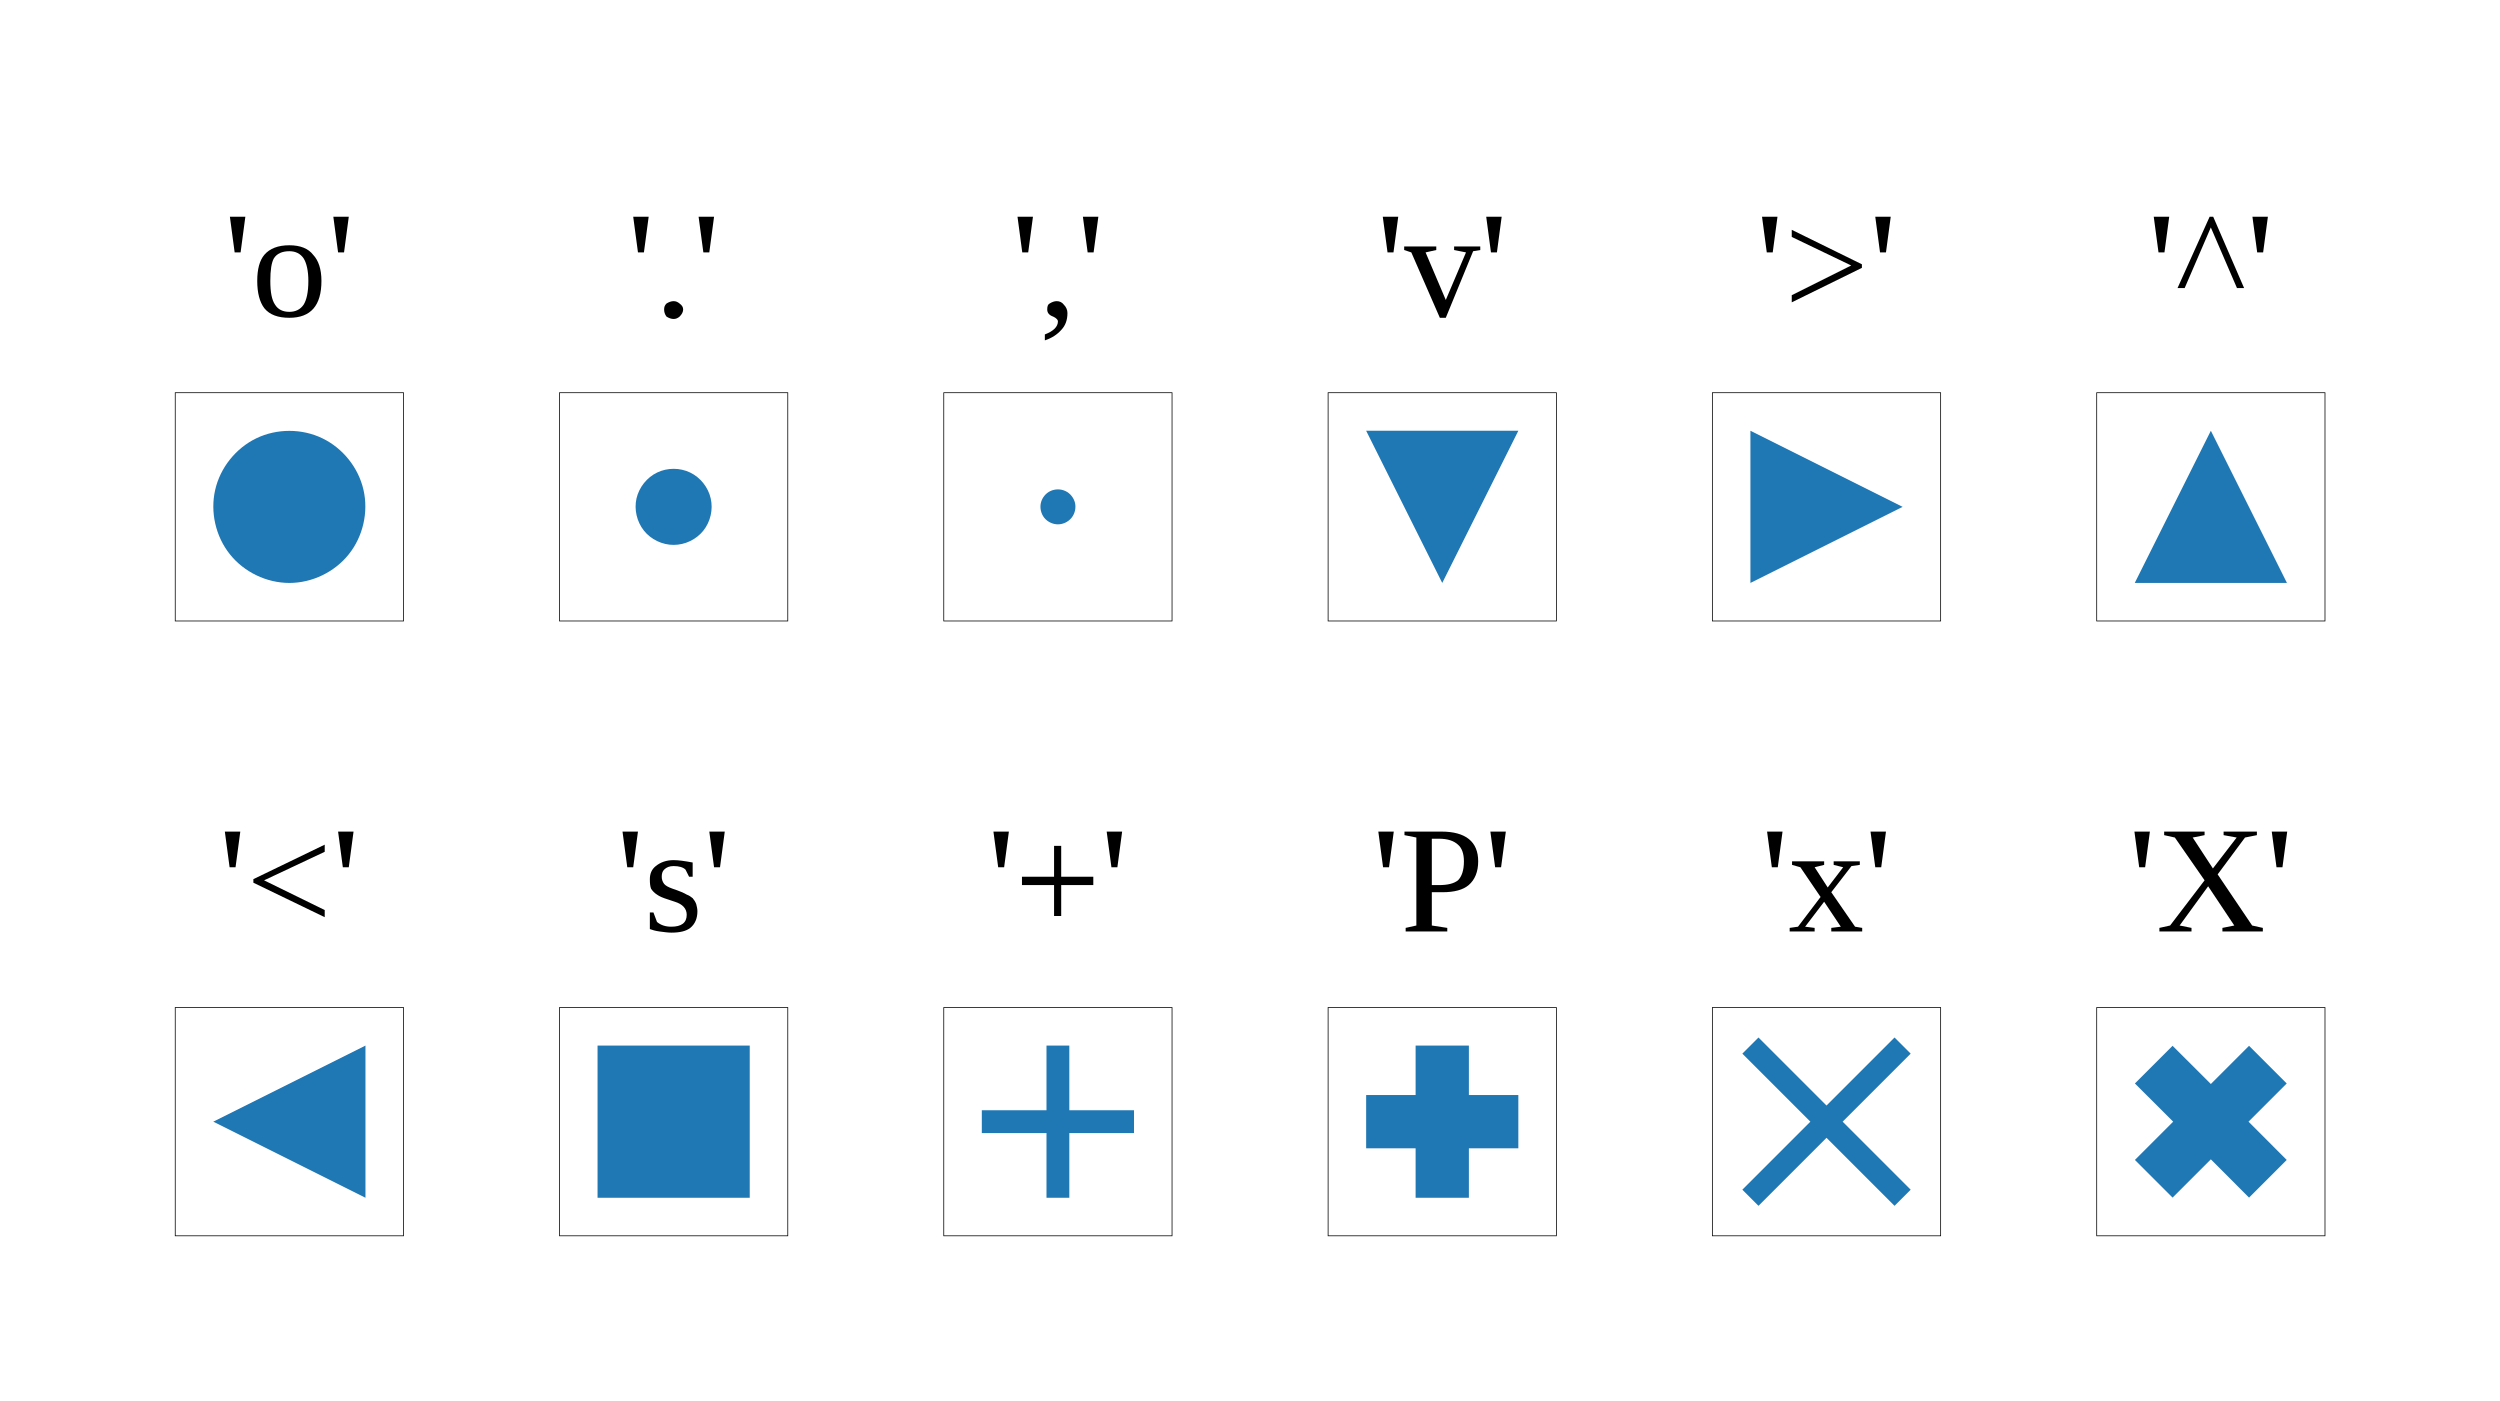
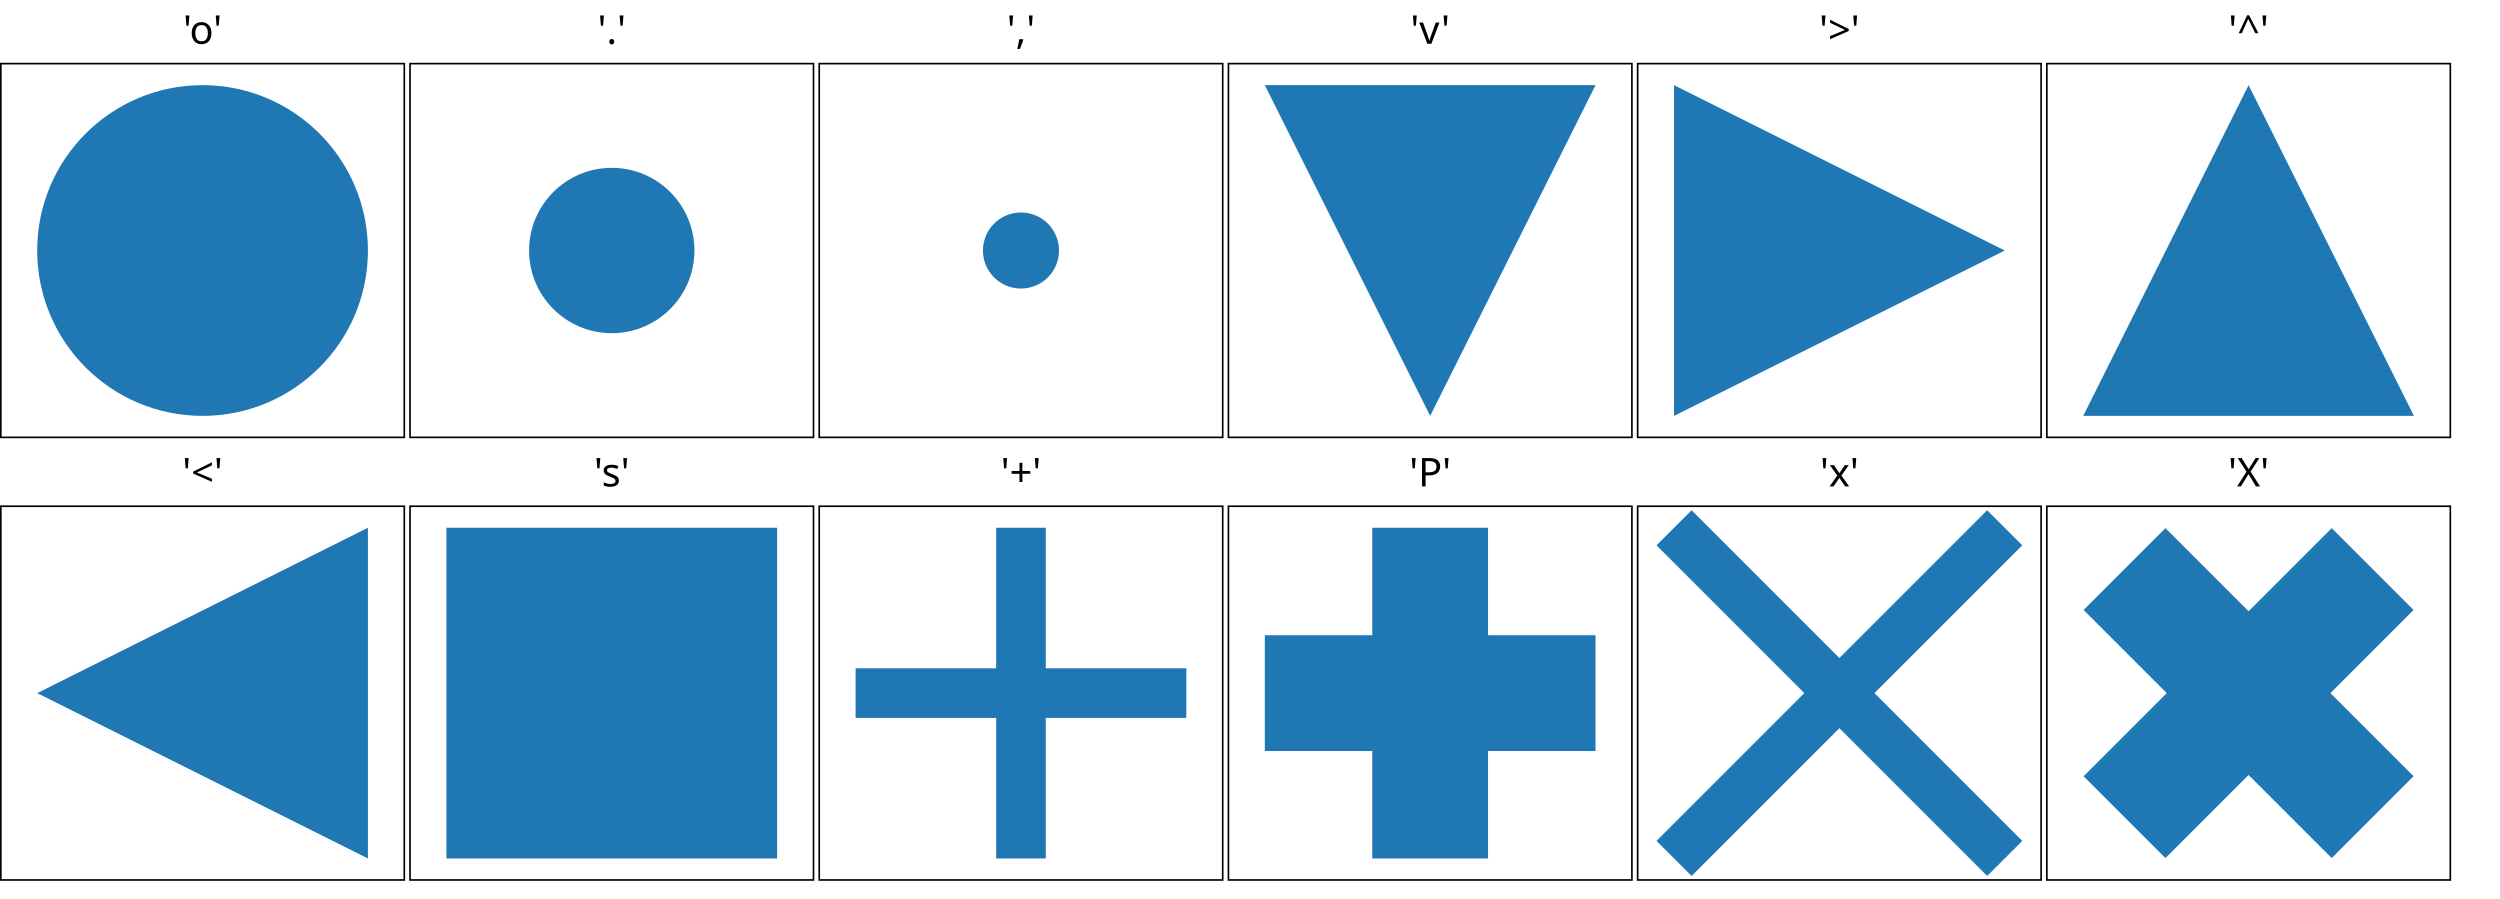
- <svg xmlns="http://www.w3.org/2000/svg" viewBox="0 0 32.855 18.402" height="100%" width="100%" id="id0000000634">
-   <g id="id0000000635">
-     <g id="id0000000636">
-       <g id="id0000000637">
-         <clipPath id="id0000000637clipper">
-           <polygon points="2.303,5.161 2.303,8.161 5.303,8.161 5.303,5.161 " id="id0000000720" class="rectangle" />
-         </clipPath>
-         <g clip-path="url(#id0000000637clipper)" id="id0000000639">
-           <g id="id0000000640">
-             <g id="id0000000642">
-               <g opacity="1" fill="#1f77b4" stroke="black" stroke-width="0" id="id0000000641">
-                 <path id="id0000000721" d="M 3.803 7.661 C 4.102 7.661 4.398 7.518 4.584 7.284 C 4.771 7.05 4.844 6.73 4.777 6.438 C 4.711 6.147 4.506 5.89 4.236 5.76 C 3.967 5.63 3.638 5.63 3.369 5.76 C 3.099 5.89 2.894 6.147 2.828 6.438 C 2.761 6.73 2.834 7.05 3.021 7.284 C 3.207 7.518 3.503 7.661 3.803 7.661 " />
-               </g>
-             </g>
-           </g>
-         </g>
-         <polygon points="2.303,5.161 2.303,8.161 5.303,8.161 5.303,5.161 " stroke="black" stroke-width="0.01" fill="none" id="id0000000722" pointer-events="none" class="rectangle" />
-         <text id="id0000000723" transform="matrix(1 0 0 1 2.3025 5.1608)" x="1.5" y="-1" text-anchor="middle" font-size="2px">
- 'o'
- </text>
-       </g>
-     </g>
-     <g id="id0000000643">
-       <g id="id0000000644">
-         <clipPath id="id0000000644clipper">
-           <polygon points="7.353,5.161 7.353,8.161 10.353,8.161 10.353,5.161 " id="id0000000724" class="rectangle" />
-         </clipPath>
-         <g clip-path="url(#id0000000644clipper)" id="id0000000646">
-           <g id="id0000000647">
-             <g id="id0000000649">
-               <g opacity="1" fill="#1f77b4" stroke="black" stroke-width="0" id="id0000000648">
-                 <path id="id0000000725" d="M 8.853 7.161 C 9.003 7.161 9.151 7.09 9.244 6.973 C 9.337 6.856 9.374 6.695 9.34 6.55 C 9.307 6.404 9.205 6.275 9.07 6.21 C 8.935 6.145 8.771 6.145 8.636 6.21 C 8.501 6.275 8.399 6.404 8.365 6.55 C 8.332 6.695 8.369 6.856 8.462 6.973 C 8.555 7.09 8.703 7.161 8.853 7.161 " />
-               </g>
-             </g>
-           </g>
-         </g>
-         <polygon points="7.353,5.161 7.353,8.161 10.353,8.161 10.353,5.161 " stroke="black" stroke-width="0.01" fill="none" id="id0000000726" pointer-events="none" class="rectangle" />
-         <text id="id0000000727" transform="matrix(1 0 0 1 7.35292 5.1608)" x="1.5" y="-1" text-anchor="middle" font-size="2px">
- '.'
- </text>
-       </g>
-     </g>
-     <g id="id0000000650">
-       <g id="id0000000651">
-         <clipPath id="id0000000651clipper">
-           <polygon points="12.403,5.161 12.403,8.161 15.403,8.161 15.403,5.161 " id="id0000000728" class="rectangle" />
-         </clipPath>
-         <g clip-path="url(#id0000000651clipper)" id="id0000000653">
-           <g id="id0000000654">
-             <g id="id0000000656">
-               <g opacity="1" fill="#1f77b4" stroke="black" stroke-width="0" id="id0000000655">
-                 <path id="id0000000729" d="M 13.903 6.891 C 13.972 6.891 14.04 6.858 14.083 6.804 C 14.126 6.75 14.143 6.677 14.128 6.61 C 14.112 6.543 14.065 6.483 14.003 6.454 C 13.941 6.424 13.866 6.424 13.803 6.454 C 13.742 6.483 13.694 6.543 13.679 6.61 C 13.664 6.677 13.681 6.75 13.723 6.804 C 13.766 6.858 13.835 6.891 13.903 6.891 " />
-               </g>
-             </g>
-           </g>
-         </g>
-         <polygon points="12.403,5.161 12.403,8.161 15.403,8.161 15.403,5.161 " stroke="black" stroke-width="0.01" fill="none" id="id0000000730" pointer-events="none" class="rectangle" />
-         <text id="id0000000731" transform="matrix(1 0 0 1 12.4033 5.1608)" x="1.5" y="-1" text-anchor="middle" font-size="2px">
- ','
- </text>
-       </g>
-     </g>
-     <g id="id0000000657">
-       <g id="id0000000658">
-         <clipPath id="id0000000658clipper">
-           <polygon points="17.454,5.161 17.454,8.161 20.454,8.161 20.454,5.161 " id="id0000000732" class="rectangle" />
-         </clipPath>
-         <g clip-path="url(#id0000000658clipper)" id="id0000000660">
-           <g id="id0000000661">
-             <g id="id0000000663">
-               <g opacity="1" fill="#1f77b4" stroke="black" stroke-width="0" id="id0000000662">
-                 <polygon points="18.954,7.661 19.954,5.661 17.954,5.661 " id="id0000000733" class="triangle" />
-               </g>
-             </g>
-           </g>
-         </g>
-         <polygon points="17.454,5.161 17.454,8.161 20.454,8.161 20.454,5.161 " stroke="black" stroke-width="0.01" fill="none" id="id0000000734" pointer-events="none" class="rectangle" />
-         <text id="id0000000735" transform="matrix(1 0 0 1 17.4537 5.1608)" x="1.5" y="-1" text-anchor="middle" font-size="2px">
- 'v'
- </text>
-       </g>
-     </g>
-     <g id="id0000000664">
-       <g id="id0000000665">
-         <clipPath id="id0000000665clipper">
-           <polygon points="22.504,5.161 22.504,8.161 25.504,8.161 25.504,5.161 " id="id0000000736" class="rectangle" />
-         </clipPath>
-         <g clip-path="url(#id0000000665clipper)" id="id0000000667">
-           <g id="id0000000668">
-             <g id="id0000000670">
-               <g opacity="1" fill="#1f77b4" stroke="black" stroke-width="0" id="id0000000669">
-                 <polygon points="25.004,6.661 23.004,7.661 23.004,5.661 " id="id0000000737" class="triangle" />
-               </g>
-             </g>
-           </g>
-         </g>
-         <polygon points="22.504,5.161 22.504,8.161 25.504,8.161 25.504,5.161 " stroke="black" stroke-width="0.01" fill="none" id="id0000000738" pointer-events="none" class="rectangle" />
-         <text id="id0000000739" transform="matrix(1 0 0 1 22.5042 5.1608)" x="1.5" y="-1" text-anchor="middle" font-size="2px">
- '&gt;'
- </text>
-       </g>
-     </g>
-     <g id="id0000000671">
-       <g id="id0000000672">
-         <clipPath id="id0000000672clipper">
-           <polygon points="27.555,5.161 27.555,8.161 30.555,8.161 30.555,5.161 " id="id0000000740" class="rectangle" />
-         </clipPath>
-         <g clip-path="url(#id0000000672clipper)" id="id0000000674">
-           <g id="id0000000675">
-             <g id="id0000000677">
-               <g opacity="1" fill="#1f77b4" stroke="black" stroke-width="0" id="id0000000676">
-                 <polygon points="29.055,5.661 30.055,7.661 28.055,7.661 " id="id0000000741" class="triangle" />
-               </g>
-             </g>
-           </g>
-         </g>
-         <polygon points="27.555,5.161 27.555,8.161 30.555,8.161 30.555,5.161 " stroke="black" stroke-width="0.01" fill="none" id="id0000000742" pointer-events="none" class="rectangle" />
-         <text id="id0000000743" transform="matrix(1 0 0 1 27.5546 5.1608)" x="1.5" y="-1" text-anchor="middle" font-size="2px">
- '^'
- </text>
-       </g>
-     </g>
-     <g id="id0000000678">
-       <g id="id0000000679">
-         <clipPath id="id0000000679clipper">
-           <polygon points="2.303,13.241 2.303,16.241 5.303,16.241 5.303,13.241 " id="id0000000744" class="rectangle" />
-         </clipPath>
-         <g clip-path="url(#id0000000679clipper)" id="id0000000681">
-           <g id="id0000000682">
-             <g id="id0000000684">
-               <g opacity="1" fill="#1f77b4" stroke="black" stroke-width="0" id="id0000000683">
-                 <polygon points="2.803,14.741 4.803,15.741 4.803,13.741 " id="id0000000745" class="triangle" />
-               </g>
-             </g>
-           </g>
-         </g>
-         <polygon points="2.303,13.241 2.303,16.241 5.303,16.241 5.303,13.241 " stroke="black" stroke-width="0.01" fill="none" id="id0000000746" pointer-events="none" class="rectangle" />
-         <text id="id0000000747" transform="matrix(1 0 0 1 2.3025 13.2412)" x="1.5" y="-1" text-anchor="middle" font-size="2px">
- '&lt;'
- </text>
-       </g>
-     </g>
-     <g id="id0000000685">
-       <g id="id0000000686">
-         <clipPath id="id0000000686clipper">
-           <polygon points="7.353,13.241 7.353,16.241 10.353,16.241 10.353,13.241 " id="id0000000748" class="rectangle" />
-         </clipPath>
-         <g clip-path="url(#id0000000686clipper)" id="id0000000688">
-           <g id="id0000000689">
-             <g id="id0000000691">
-               <g opacity="1" fill="#1f77b4" stroke="black" stroke-width="0" id="id0000000690">
-                 <polygon points="7.853,13.741 7.853,15.741 9.853,15.741 9.853,13.741 " id="id0000000749" class="rectangle" />
-               </g>
-             </g>
-           </g>
-         </g>
-         <polygon points="7.353,13.241 7.353,16.241 10.353,16.241 10.353,13.241 " stroke="black" stroke-width="0.01" fill="none" id="id0000000750" pointer-events="none" class="rectangle" />
-         <text id="id0000000751" transform="matrix(1 0 0 1 7.35292 13.2412)" x="1.5" y="-1" text-anchor="middle" font-size="2px">
- 's'
- </text>
-       </g>
-     </g>
-     <g id="id0000000692">
-       <g id="id0000000693">
-         <clipPath id="id0000000693clipper">
-           <polygon points="12.403,13.241 12.403,16.241 15.403,16.241 15.403,13.241 " id="id0000000752" class="rectangle" />
-         </clipPath>
-         <g clip-path="url(#id0000000693clipper)" id="id0000000695">
-           <g id="id0000000696">
-             <g id="id0000000698">
-               <g opacity="1" fill="#1f77b4" stroke="black" stroke-width="0" id="id0000000697">
-                 <polygon id="id0000000753" points="14.053,14.891 14.903,14.891 14.903,14.591 14.053,14.591 14.053,13.741 13.753,13.741 13.753,14.591 12.903,14.591 12.903,14.891 13.753,14.891 13.753,15.741 14.053,15.741 " />
-               </g>
-             </g>
-           </g>
-         </g>
-         <polygon points="12.403,13.241 12.403,16.241 15.403,16.241 15.403,13.241 " stroke="black" stroke-width="0.01" fill="none" id="id0000000754" pointer-events="none" class="rectangle" />
-         <text id="id0000000755" transform="matrix(1 0 0 1 12.4033 13.2412)" x="1.5" y="-1" text-anchor="middle" font-size="2px">
- '+'
- </text>
-       </g>
-     </g>
-     <g id="id0000000699">
-       <g id="id0000000700">
-         <clipPath id="id0000000700clipper">
-           <polygon points="17.454,13.241 17.454,16.241 20.454,16.241 20.454,13.241 " id="id0000000756" class="rectangle" />
-         </clipPath>
-         <g clip-path="url(#id0000000700clipper)" id="id0000000702">
-           <g id="id0000000703">
-             <g id="id0000000705">
-               <g opacity="1" fill="#1f77b4" stroke="black" stroke-width="0" id="id0000000704">
-                 <polygon id="id0000000757" points="19.304,15.091 19.954,15.091 19.954,14.391 19.304,14.391 19.304,13.741 18.604,13.741 18.604,14.391 17.954,14.391 17.954,15.091 18.604,15.091 18.604,15.741 19.304,15.741 " />
-               </g>
-             </g>
-           </g>
-         </g>
-         <polygon points="17.454,13.241 17.454,16.241 20.454,16.241 20.454,13.241 " stroke="black" stroke-width="0.01" fill="none" id="id0000000758" pointer-events="none" class="rectangle" />
-         <text id="id0000000759" transform="matrix(1 0 0 1 17.4537 13.2412)" x="1.5" y="-1" text-anchor="middle" font-size="2px">
- 'P'
- </text>
-       </g>
-     </g>
-     <g id="id0000000706">
-       <g id="id0000000707">
-         <clipPath id="id0000000707clipper">
-           <polygon points="22.504,13.241 22.504,16.241 25.504,16.241 25.504,13.241 " id="id0000000760" class="rectangle" />
-         </clipPath>
-         <g clip-path="url(#id0000000707clipper)" id="id0000000709">
-           <g id="id0000000710">
-             <g id="id0000000712">
-               <g opacity="1" fill="#1f77b4" stroke="black" stroke-width="0" id="id0000000711">
-                 <g id="id0000000632">
-                   <polygon id="id0000000761" points="24.216,14.741 25.11,13.847 24.898,13.635 24.004,14.529 23.11,13.635 22.898,13.847 23.792,14.741 22.898,15.635 23.11,15.847 24.004,14.953 24.898,15.847 25.11,15.635 " />
-                 </g>
-               </g>
-             </g>
-           </g>
-         </g>
-         <polygon points="22.504,13.241 22.504,16.241 25.504,16.241 25.504,13.241 " stroke="black" stroke-width="0.01" fill="none" id="id0000000762" pointer-events="none" class="rectangle" />
-         <text id="id0000000763" transform="matrix(1 0 0 1 22.5042 13.2412)" x="1.5" y="-1" text-anchor="middle" font-size="2px">
- 'x'
- </text>
-       </g>
-     </g>
-     <g id="id0000000713">
-       <g id="id0000000714">
-         <clipPath id="id0000000714clipper">
-           <polygon points="27.555,13.241 27.555,16.241 30.555,16.241 30.555,13.241 " id="id0000000764" class="rectangle" />
-         </clipPath>
-         <g clip-path="url(#id0000000714clipper)" id="id0000000716">
-           <g id="id0000000717">
-             <g id="id0000000719">
-               <g opacity="1" fill="#1f77b4" stroke="black" stroke-width="0" id="id0000000718">
-                 <g id="id0000000633">
-                   <polygon id="id0000000765" points="29.55,14.741 30.052,14.239 29.557,13.744 29.055,14.246 28.552,13.744 28.057,14.239 28.56,14.741 28.057,15.244 28.552,15.739 29.055,15.236 29.557,15.739 30.052,15.244 " />
-                 </g>
-               </g>
-             </g>
-           </g>
-         </g>
-         <polygon points="27.555,13.241 27.555,16.241 30.555,16.241 30.555,13.241 " stroke="black" stroke-width="0.01" fill="none" id="id0000000766" pointer-events="none" class="rectangle" />
-         <text id="id0000000767" transform="matrix(1 0 0 1 27.5546 13.2412)" x="1.5" y="-1" text-anchor="middle" font-size="2px">
- 'X'
- </text>
-       </g>
-     </g>
-   </g>
+ <svg xmlns="http://www.w3.org/2000/svg" xmlns:xlink="http://www.w3.org/1999/xlink" viewBox="0 0 1511.9 543.303">
+   <svg viewBox="0 0 245 265" x="0" y="0" width="245" height="265">
+     <clipPath id="clipPath00004">
+       <rect x="0.5" y="38.5" width="244" height="226" id="rect00005" />
+     </clipPath>
+     <g id="g00014" clip-path="url(#clipPath00004)">
+       <g id="g00015">
+         <defs>
+           <circle cx="0" cy="0" r="1" id="circle00007" />
+         </defs>
+         <g id="g00016">
+           <use href="#circle00007" xlink:href="#circle00007" stroke-width="0" stroke="black" fill="#1f77b4" opacity="1" fill-opacity="1" id="use00176" transform="translate(122.5 151.5)scale(100 100) " />
+         </g>
+       </g>
+     </g>
+     <rect stroke-width="1" stroke="black" fill="none" x="0.5" y="38.5" width="244" height="226" id="rect00005" />
+     <text x="122.5" y="26.5" font-size="24" font-family="sans-serif" text-anchor="middle" id="text00031">
+ 'o'      </text>
+   </svg>
+   <svg viewBox="0 0 245 265" x="247.47" y="0" width="245" height="265">
+     <clipPath id="clipPath00005">
+       <rect x="0.5" y="38.5" width="244" height="226" id="rect00006" />
+     </clipPath>
+     <g id="g00017" clip-path="url(#clipPath00005)">
+       <g id="g00018">
+         <defs>
+           <circle cx="0" cy="0" r="0.5" id="circle00009" />
+         </defs>
+         <g id="g00019">
+           <use href="#circle00009" xlink:href="#circle00009" stroke-width="0" stroke="black" fill="#1f77b4" opacity="1" fill-opacity="1" id="use00177" transform="translate(122.5 151.5)scale(100 100) " />
+         </g>
+       </g>
+     </g>
+     <rect stroke-width="1" stroke="black" fill="none" x="0.5" y="38.5" width="244" height="226" id="rect00006" />
+     <text x="122.5" y="26.5" font-size="24" font-family="sans-serif" text-anchor="middle" id="text00032">
+ '.'      </text>
+   </svg>
+   <svg viewBox="0 0 245 265" x="494.941" y="0" width="245" height="265">
+     <clipPath id="clipPath00006">
+       <rect x="0.5" y="38.5" width="244" height="226" id="rect00007" />
+     </clipPath>
+     <g id="g00020" clip-path="url(#clipPath00006)">
+       <g id="g00021">
+         <defs>
+           <circle cx="0" cy="0" r="0.23" id="circle00011" />
+         </defs>
+         <g id="g00022">
+           <use href="#circle00011" xlink:href="#circle00011" stroke-width="0" stroke="black" fill="#1f77b4" opacity="1" fill-opacity="1" id="use00178" transform="translate(122.5 151.5)scale(100 100) " />
+         </g>
+       </g>
+     </g>
+     <rect stroke-width="1" stroke="black" fill="none" x="0.5" y="38.5" width="244" height="226" id="rect00007" />
+     <text x="122.5" y="26.5" font-size="24" font-family="sans-serif" text-anchor="middle" id="text00033">
+ ','      </text>
+   </svg>
+   <svg viewBox="0 0 245 265" x="742.411" y="0" width="245" height="265">
+     <clipPath id="clipPath00007">
+       <rect x="0.5" y="38.5" width="244" height="226" id="rect00008" />
+     </clipPath>
+     <g id="g00023" clip-path="url(#clipPath00007)">
+       <g id="g00024">
+         <defs>
+           <polygon points="0,1 1,-1 -1,-1 " id="polygon00001" />
+         </defs>
+         <g id="g00025">
+           <use href="#polygon00001" xlink:href="#polygon00001" stroke-width="0" stroke="black" fill="#1f77b4" opacity="1" fill-opacity="1" id="use00179" transform="translate(122.5 151.5)scale(100 100) " />
+         </g>
+       </g>
+     </g>
+     <rect stroke-width="1" stroke="black" fill="none" x="0.5" y="38.5" width="244" height="226" id="rect00008" />
+     <text x="122.5" y="26.5" font-size="24" font-family="sans-serif" text-anchor="middle" id="text00034">
+ 'v'      </text>
+   </svg>
+   <svg viewBox="0 0 245 265" x="989.882" y="0" width="245" height="265">
+     <clipPath id="clipPath00008">
+       <rect x="0.5" y="38.5" width="244" height="226" id="rect00009" />
+     </clipPath>
+     <g id="g00026" clip-path="url(#clipPath00008)">
+       <g id="g00027">
+         <defs>
+           <polygon points="1,0 -1,1 -1,-1 " id="polygon00002" />
+         </defs>
+         <g id="g00028">
+           <use href="#polygon00002" xlink:href="#polygon00002" stroke-width="0" stroke="black" fill="#1f77b4" opacity="1" fill-opacity="1" id="use00180" transform="translate(122.5 151.5)scale(100 100) " />
+         </g>
+       </g>
+     </g>
+     <rect stroke-width="1" stroke="black" fill="none" x="0.5" y="38.5" width="244" height="226" id="rect00009" />
+     <text x="122.5" y="26.5" font-size="24" font-family="sans-serif" text-anchor="middle" id="text00035">
+ '&gt;'      </text>
+   </svg>
+   <svg viewBox="0 0 245 265" x="1237.35" y="0" width="245" height="265">
+     <clipPath id="clipPath00009">
+       <rect x="0.5" y="38.5" width="244" height="226" id="rect00010" />
+     </clipPath>
+     <g id="g00029" clip-path="url(#clipPath00009)">
+       <g id="g00030">
+         <defs>
+           <polygon points="0,-1 1,1 -1,1 " id="polygon00003" />
+         </defs>
+         <g id="g00031">
+           <use href="#polygon00003" xlink:href="#polygon00003" stroke-width="0" stroke="black" fill="#1f77b4" opacity="1" fill-opacity="1" id="use00181" transform="translate(122.5 151.5)scale(100 100) " />
+         </g>
+       </g>
+     </g>
+     <rect stroke-width="1" stroke="black" fill="none" x="0.5" y="38.5" width="244" height="226" id="rect00010" />
+     <text x="122.5" y="26.5" font-size="24" font-family="sans-serif" text-anchor="middle" id="text00036">
+ '^'      </text>
+   </svg>
+   <svg viewBox="0 0 245 265" x="0" y="267.663" width="245" height="265">
+     <clipPath id="clipPath00010">
+       <rect x="0.5" y="38.5" width="244" height="226" id="rect00011" />
+     </clipPath>
+     <g id="g00032" clip-path="url(#clipPath00010)">
+       <g id="g00033">
+         <defs>
+           <polygon points="-1,0 1,1 1,-1 " id="polygon00004" />
+         </defs>
+         <g id="g00034">
+           <use href="#polygon00004" xlink:href="#polygon00004" stroke-width="0" stroke="black" fill="#1f77b4" opacity="1" fill-opacity="1" id="use00182" transform="translate(122.5 151.5)scale(100 100) " />
+         </g>
+       </g>
+     </g>
+     <rect stroke-width="1" stroke="black" fill="none" x="0.5" y="38.5" width="244" height="226" id="rect00011" />
+     <text x="122.5" y="26.5" font-size="24" font-family="sans-serif" text-anchor="middle" id="text00037">
+ '&lt;'      </text>
+   </svg>
+   <svg viewBox="0 0 245 265" x="247.47" y="267.663" width="245" height="265">
+     <clipPath id="clipPath00011">
+       <rect x="0.5" y="38.5" width="244" height="226" id="rect00012" />
+     </clipPath>
+     <g id="g00035" clip-path="url(#clipPath00011)">
+       <g id="g00036">
+         <defs>
+           <rect x="-1" y="-1" width="2" height="2" id="rect00004" />
+         </defs>
+         <g id="g00037">
+           <use href="#rect00004" xlink:href="#rect00004" stroke-width="0" stroke="black" fill="#1f77b4" opacity="1" fill-opacity="1" id="use00183" transform="translate(122.5 151.5)scale(100 100) " />
+         </g>
+       </g>
+     </g>
+     <rect stroke-width="1" stroke="black" fill="none" x="0.5" y="38.5" width="244" height="226" id="rect00012" />
+     <text x="122.5" y="26.5" font-size="24" font-family="sans-serif" text-anchor="middle" id="text00038">
+ 's'      </text>
+   </svg>
+   <svg viewBox="0 0 245 265" x="494.941" y="267.663" width="245" height="265">
+     <clipPath id="clipPath00012">
+       <rect x="0.5" y="38.5" width="244" height="226" id="rect00013" />
+     </clipPath>
+     <g id="g00038" clip-path="url(#clipPath00012)">
+       <g id="g00039">
+         <defs>
+           <polygon points="0.15,0.15 1,0.15 1,-0.15 0.15,-0.15 0.15,-1 -0.15,-1 -0.15,-0.15 -1,-0.15 -1,0.15 -0.15,0.15 -0.15,1 0.15,1 " id="polygon00005" />
+         </defs>
+         <g id="g00040">
+           <use href="#polygon00005" xlink:href="#polygon00005" stroke-width="0" stroke="black" fill="#1f77b4" opacity="1" fill-opacity="1" id="use00184" transform="translate(122.5 151.5)scale(100 100) " />
+         </g>
+       </g>
+     </g>
+     <rect stroke-width="1" stroke="black" fill="none" x="0.5" y="38.5" width="244" height="226" id="rect00013" />
+     <text x="122.5" y="26.5" font-size="24" font-family="sans-serif" text-anchor="middle" id="text00039">
+ '+'      </text>
+   </svg>
+   <svg viewBox="0 0 245 265" x="742.411" y="267.663" width="245" height="265">
+     <clipPath id="clipPath00013">
+       <rect x="0.5" y="38.5" width="244" height="226" id="rect00014" />
+     </clipPath>
+     <g id="g00041" clip-path="url(#clipPath00013)">
+       <g id="g00042">
+         <defs>
+           <polygon points="0.35,0.35 1,0.35 1,-0.35 0.35,-0.35 0.35,-1 -0.35,-1 -0.35,-0.35 -1,-0.35 -1,0.35 -0.35,0.35 -0.35,1 0.35,1 " id="polygon00006" />
+         </defs>
+         <g id="g00043">
+           <use href="#polygon00006" xlink:href="#polygon00006" stroke-width="0" stroke="black" fill="#1f77b4" opacity="1" fill-opacity="1" id="use00185" transform="translate(122.5 151.5)scale(100 100) " />
+         </g>
+       </g>
+     </g>
+     <rect stroke-width="1" stroke="black" fill="none" x="0.5" y="38.5" width="244" height="226" id="rect00014" />
+     <text x="122.5" y="26.5" font-size="24" font-family="sans-serif" text-anchor="middle" id="text00040">
+ 'P'      </text>
+   </svg>
+   <svg viewBox="0 0 245 265" x="989.882" y="267.663" width="245" height="265">
+     <clipPath id="clipPath00014">
+       <rect x="0.5" y="38.5" width="244" height="226" id="rect00015" />
+     </clipPath>
+     <g id="g00044" clip-path="url(#clipPath00014)">
+       <g id="g00045">
+         <defs>
+           <polygon points="0.15,0.15 1.414,0.15 1.414,-0.15 0.15,-0.15 0.15,-1.414 -0.15,-1.414 -0.15,-0.15 -1.414,-0.15 -1.414,0.15 -0.15,0.15 -0.15,1.414 0.15,1.414 " id="polygon00007" transform="rotate(45 0 0)" />
+         </defs>
+         <g id="g00046">
+           <use href="#polygon00007" xlink:href="#polygon00007" stroke-width="0" stroke="black" fill="#1f77b4" opacity="1" fill-opacity="1" id="use00186" transform="translate(122.5 151.5)scale(100 100) " />
+         </g>
+       </g>
+     </g>
+     <rect stroke-width="1" stroke="black" fill="none" x="0.5" y="38.5" width="244" height="226" id="rect00015" />
+     <text x="122.5" y="26.5" font-size="24" font-family="sans-serif" text-anchor="middle" id="text00041">
+ 'x'      </text>
+   </svg>
+   <svg viewBox="0 0 245 265" x="1237.35" y="267.663" width="245" height="265">
+     <clipPath id="clipPath00015">
+       <rect x="0.5" y="38.5" width="244" height="226" id="rect00016" />
+     </clipPath>
+     <g id="g00047" clip-path="url(#clipPath00015)">
+       <g id="g00048">
+         <defs>
+           <polygon points="0.35,0.35 1.061,0.35 1.061,-0.35 0.35,-0.35 0.35,-1.061 -0.35,-1.061 -0.35,-0.35 -1.061,-0.35 -1.061,0.35 -0.35,0.35 -0.35,1.061 0.35,1.061 " id="polygon00008" transform="rotate(45 0 0)" />
+         </defs>
+         <g id="g00049">
+           <use href="#polygon00008" xlink:href="#polygon00008" stroke-width="0" stroke="black" fill="#1f77b4" opacity="1" fill-opacity="1" id="use00187" transform="translate(122.5 151.5)scale(100 100) " />
+         </g>
+       </g>
+     </g>
+     <rect stroke-width="1" stroke="black" fill="none" x="0.5" y="38.5" width="244" height="226" id="rect00016" />
+     <text x="122.5" y="26.5" font-size="24" font-family="sans-serif" text-anchor="middle" id="text00042">
+ 'X'      </text>
+   </svg>
</svg>
